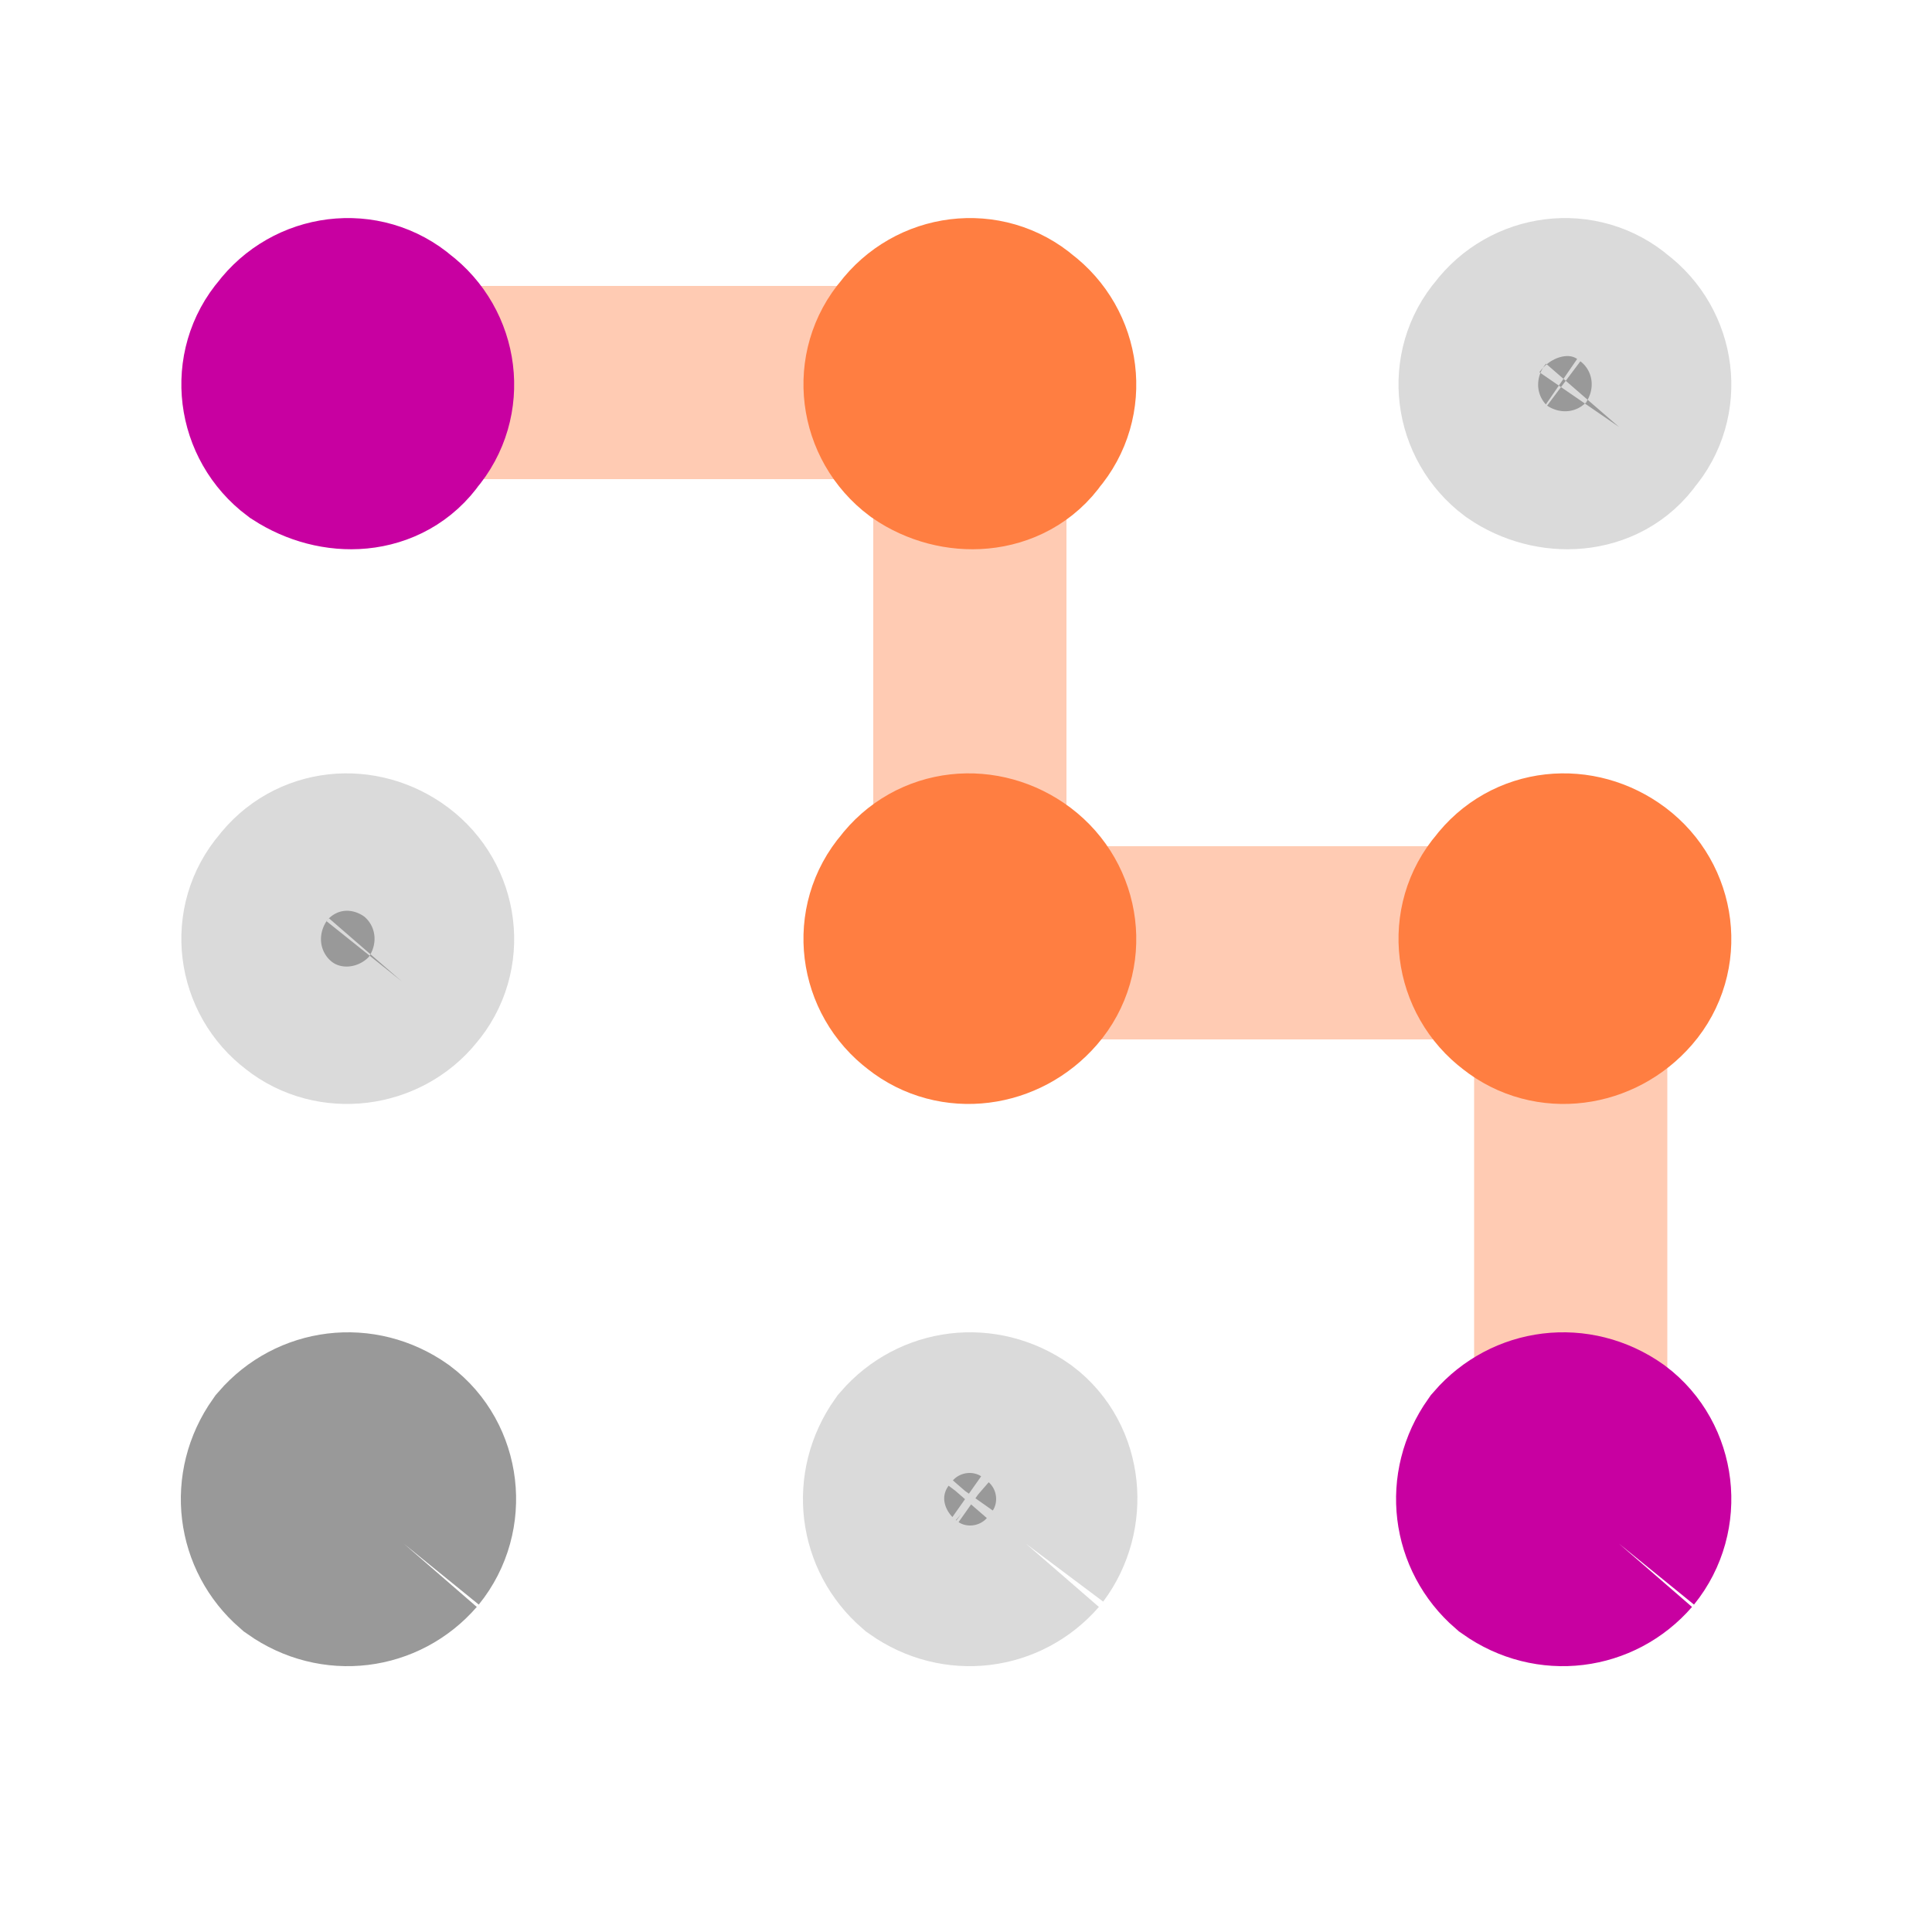
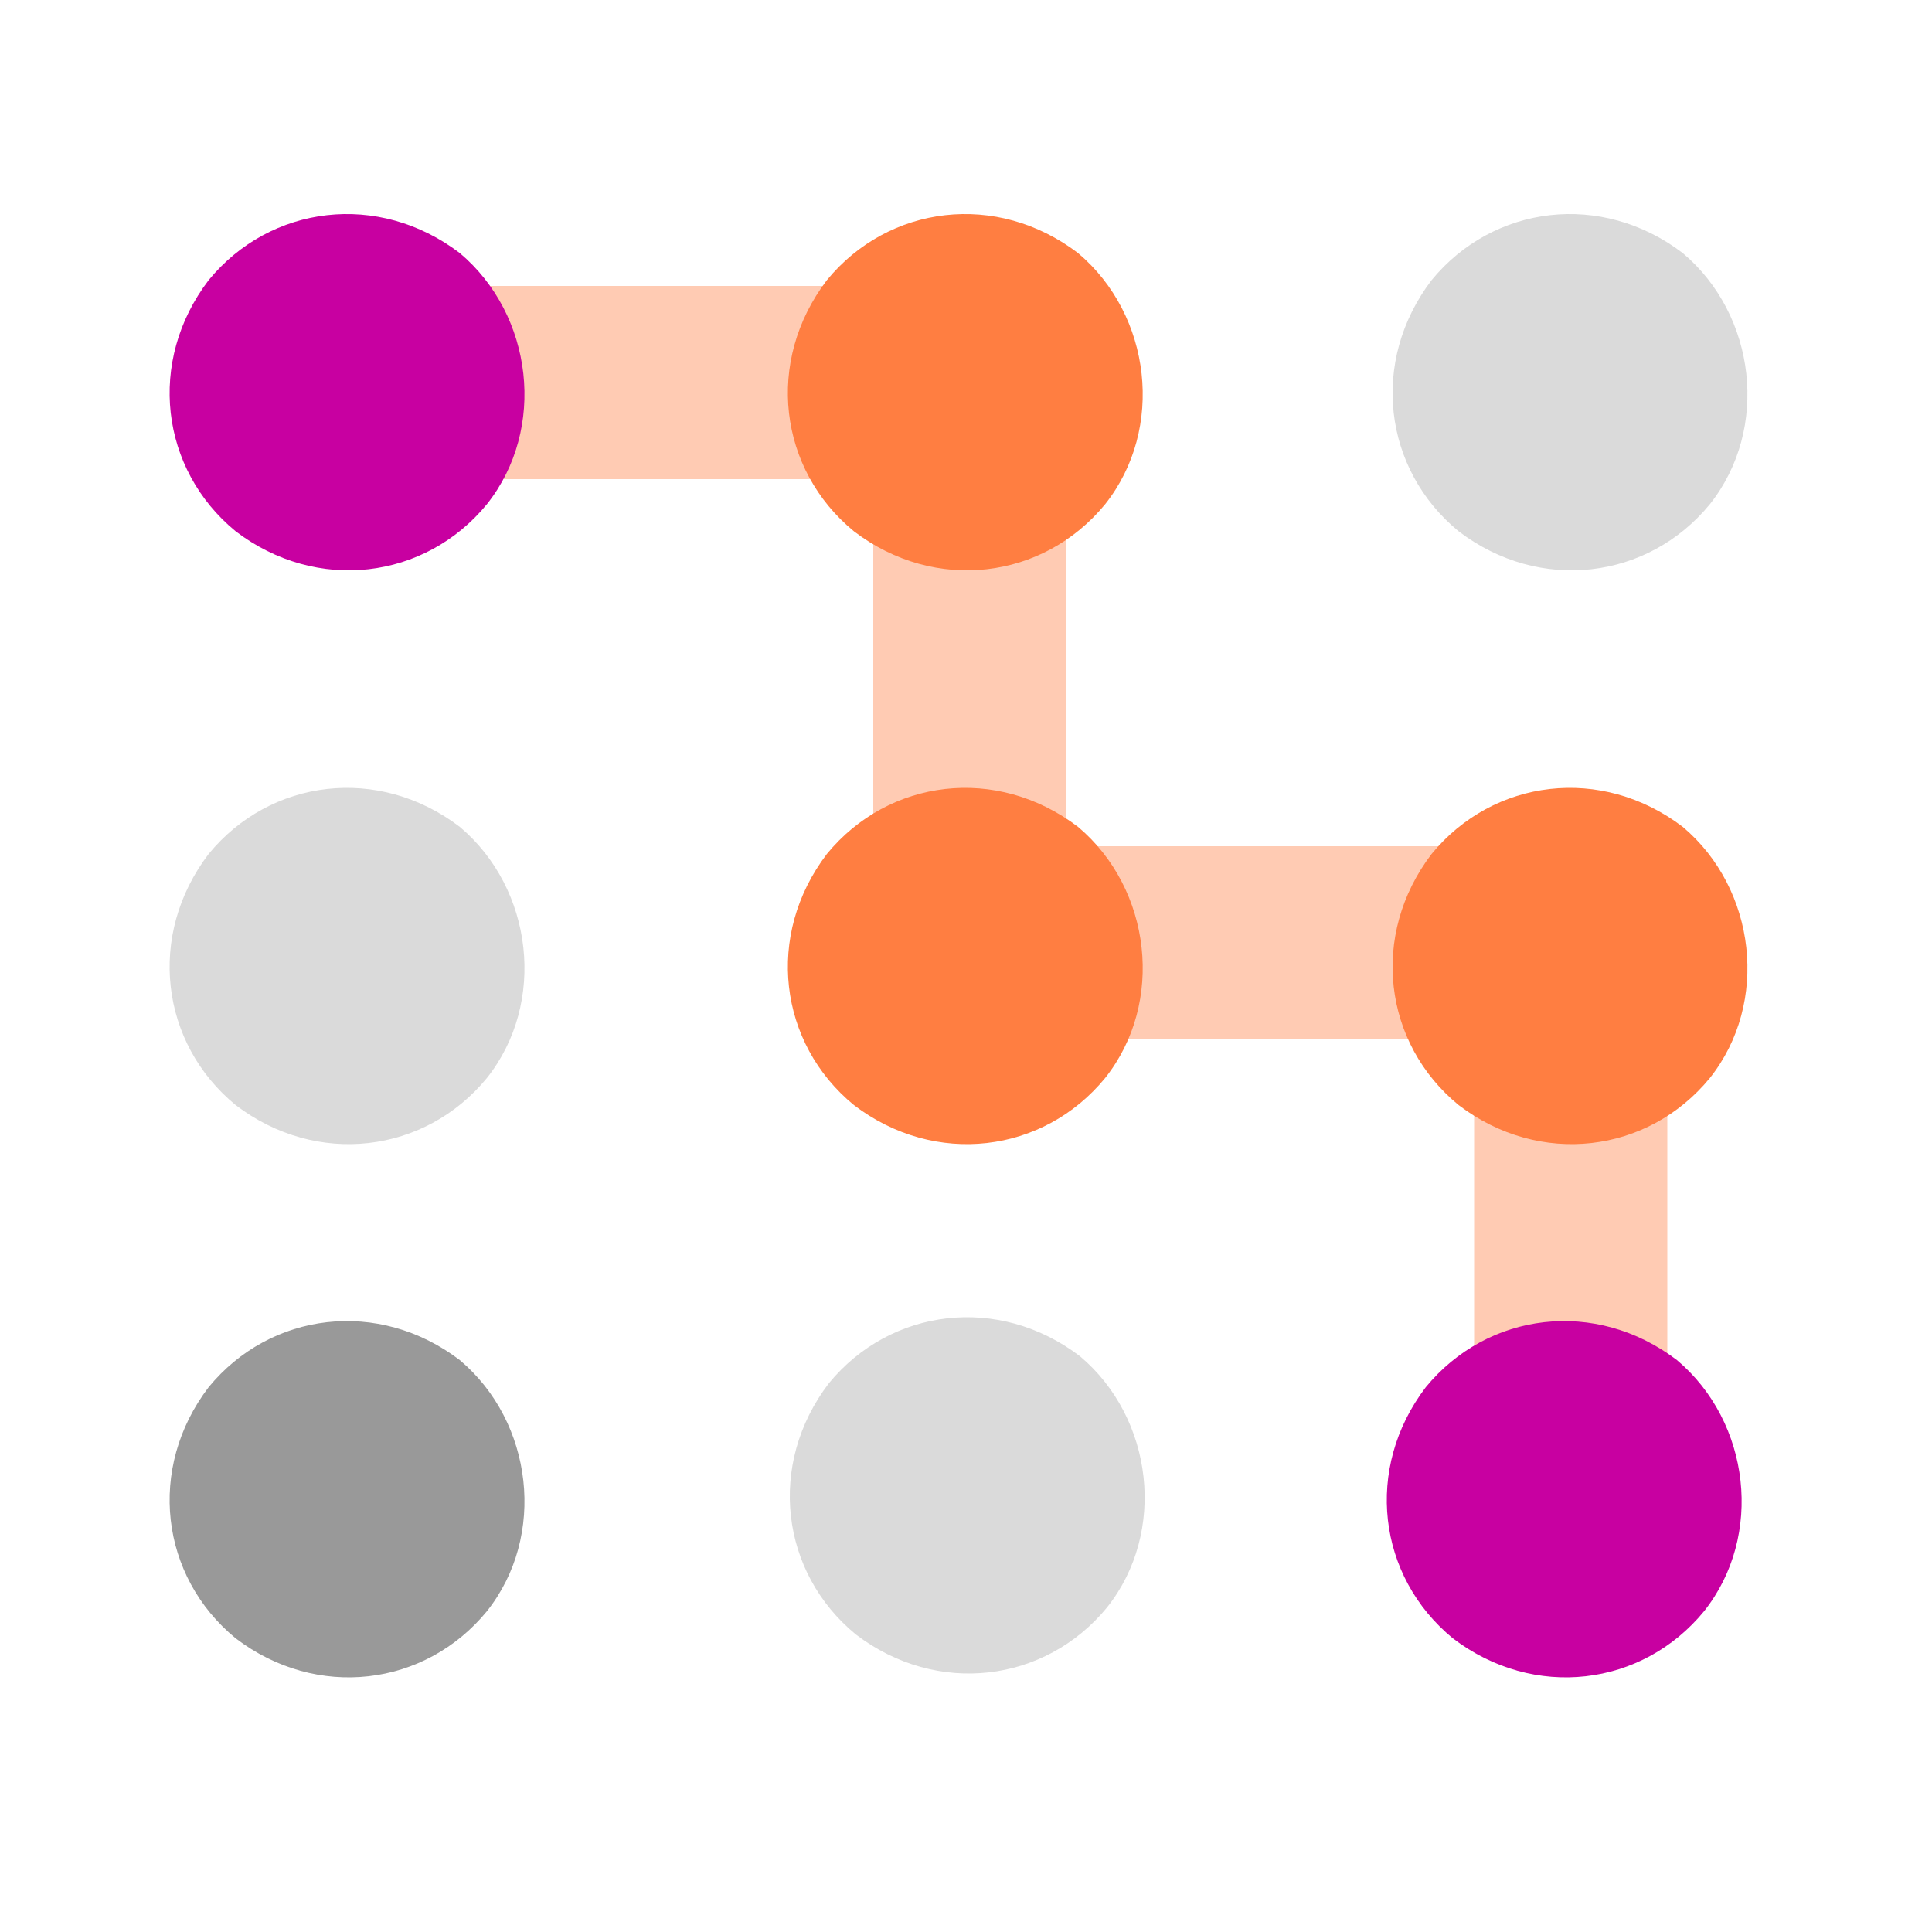
- <svg xmlns="http://www.w3.org/2000/svg" viewBox="0 0 100 100" style="enable-background:new 0 0 100 100">
-   <g style="stroke-miterlimit:10;stroke-width:10">
-     <g style="fill:none;stroke:#ffcbb3">
-       <path d="m81.3 77.6v-28.8" />
-       <path d="m50.2 19.8v28.7" />
-       <path d="m81.3 48.8h-31.1" />
-       <path d="m50.2 19.8h-32.2" />
-     </g>
-     <path d="m20.8 50.8c1.3-1.5 1-3.8-.6-5s-3.8-1-5 .6c-1.3 1.5-1 3.8.6 5 1.5 1.2 3.8.9 5-.6" style="fill:#999;stroke:#dadada" />
-     <path d="m20.8 22.1c1.3-1.5 1-3.8-.6-5-1.5-1.3-3.8-1-5 .6-1.3 1.5-1 3.8.6 5 1.7 1.1 3.9 1 5-.6" style="fill:#c800a1;stroke:#c800a1" />
-     <g style="fill:#ff7e41;stroke:#ff7e41">
-       <path d="m53 22.1c1.3-1.5 1-3.8-.6-5-1.5-1.3-3.8-1-5 .6-1.3 1.5-1 3.8.6 5 1.6 1.1 3.9 1 5-.6" />
-       <path d="m53 50.8c1.3-1.5 1-3.8-.6-5s-3.8-1-5 .6c-1.3 1.5-1 3.8.6 5 1.5 1.2 3.7.9 5-.6" />
-     </g>
-     <g style="fill:#999;stroke:#dadada">
-       <path d="m53.1 79.9c-1.3 1.5-3.5 1.8-5.2.6-1.5-1.3-1.8-3.5-.6-5.2 1.3-1.5 3.5-1.8 5.2-.6 1.6 1.2 1.8 3.6.6 5.2" />
-       <path d="m83.8 22.1c1.3-1.5 1-3.8-.6-5-1.5-1.3-3.8-1-5 .6-1.3 1.5-1 3.8.6 5 1.6 1.1 3.9 1 5-.6" />
-     </g>
-     <path d="m83.8 50.8c1.3-1.5 1-3.8-.6-5s-3.8-1-5 .6c-1.3 1.5-1 3.8.6 5 1.5 1.2 3.7.9 5-.6" style="fill:#ff7e41;stroke:#ff7e41" />
-     <path d="m83.8 79.9c-1.3 1.5-3.5 1.8-5.2.6-1.5-1.3-1.8-3.5-.6-5.2 1.3-1.5 3.5-1.8 5.2-.6 1.6 1.2 1.9 3.6.6 5.2" style="fill:#c800a1;stroke:#c800a1" />
-     <path d="m20.9 79.9c-1.3 1.5-3.5 1.8-5.2.6-1.5-1.3-1.8-3.5-.6-5.2 1.3-1.5 3.5-1.8 5.2-.6 1.6 1.2 1.9 3.6.6 5.2" style="fill:#999;stroke:#999" />
-   </g>
+ <svg xmlns="http://www.w3.org/2000/svg" id="Layer_1" viewBox="0 0 100 100">
+   <style>
+     .st0{fill:none;stroke:#FFCBB3;stroke-width:10;stroke-miterlimit:10;} .st1{fill:#C800A1;} .st2{fill:#FF7E41;} .st3{fill:#DADADA;} .st4{fill:#999999;}
+   </style>
+   <path d="M81.3 77.6V48.8m-31.1-29v28.7m31.1.3H50.2m0-29H18" class="st0" />
+   <path d="M25.2 26.1c-3.2 3.9-8.8 4.6-13 1.4-3.9-3.2-4.6-8.8-1.4-13 3.2-3.9 8.8-4.6 13-1.4 3.8 3.2 4.5 9.1 1.4 13m63 57.3c-3.2 3.9-8.8 4.6-13 1.4-3.9-3.2-4.6-8.8-1.4-13 3.2-3.9 8.8-4.6 13-1.4 3.8 3.2 4.5 9.1 1.4 13" class="st1" />
+   <path d="M57.2 55.8c-3.2 3.9-8.8 4.6-13 1.4-3.9-3.2-4.6-8.8-1.4-13 3.2-3.9 8.8-4.6 13-1.4 3.8 3.2 4.5 9.1 1.4 13m31.3 0c-3.2 3.9-8.8 4.6-13 1.4-3.9-3.2-4.6-8.8-1.4-13 3.2-3.9 8.8-4.6 13-1.4 3.8 3.2 4.5 9.1 1.4 13M57.2 26.1c-3.2 3.9-8.8 4.6-13 1.4-3.9-3.2-4.6-8.8-1.4-13 3.2-3.9 8.8-4.6 13-1.4 3.8 3.2 4.5 9.1 1.4 13" class="st2" />
+   <path d="M25.2 55.8c-3.2 3.9-8.8 4.6-13 1.4-3.9-3.2-4.6-8.8-1.4-13 3.2-3.9 8.8-4.6 13-1.4 3.8 3.2 4.5 9.1 1.4 13m63.3-29.7c-3.2 3.9-8.8 4.6-13 1.4-3.9-3.2-4.6-8.8-1.4-13 3.2-3.9 8.8-4.6 13-1.4 3.8 3.2 4.5 9.1 1.4 13M57.3 83.2c-3.2 3.9-8.8 4.6-13 1.4-3.9-3.2-4.6-8.8-1.4-13 3.2-3.9 8.8-4.6 13-1.4 3.8 3.2 4.5 9.1 1.4 13" class="st3" />
+   <path d="M25.2 83.4c-3.2 3.9-8.8 4.6-13 1.4-3.9-3.2-4.6-8.8-1.4-13 3.2-3.9 8.8-4.6 13-1.4 3.8 3.2 4.5 9.1 1.4 13" class="st4" />
</svg>
